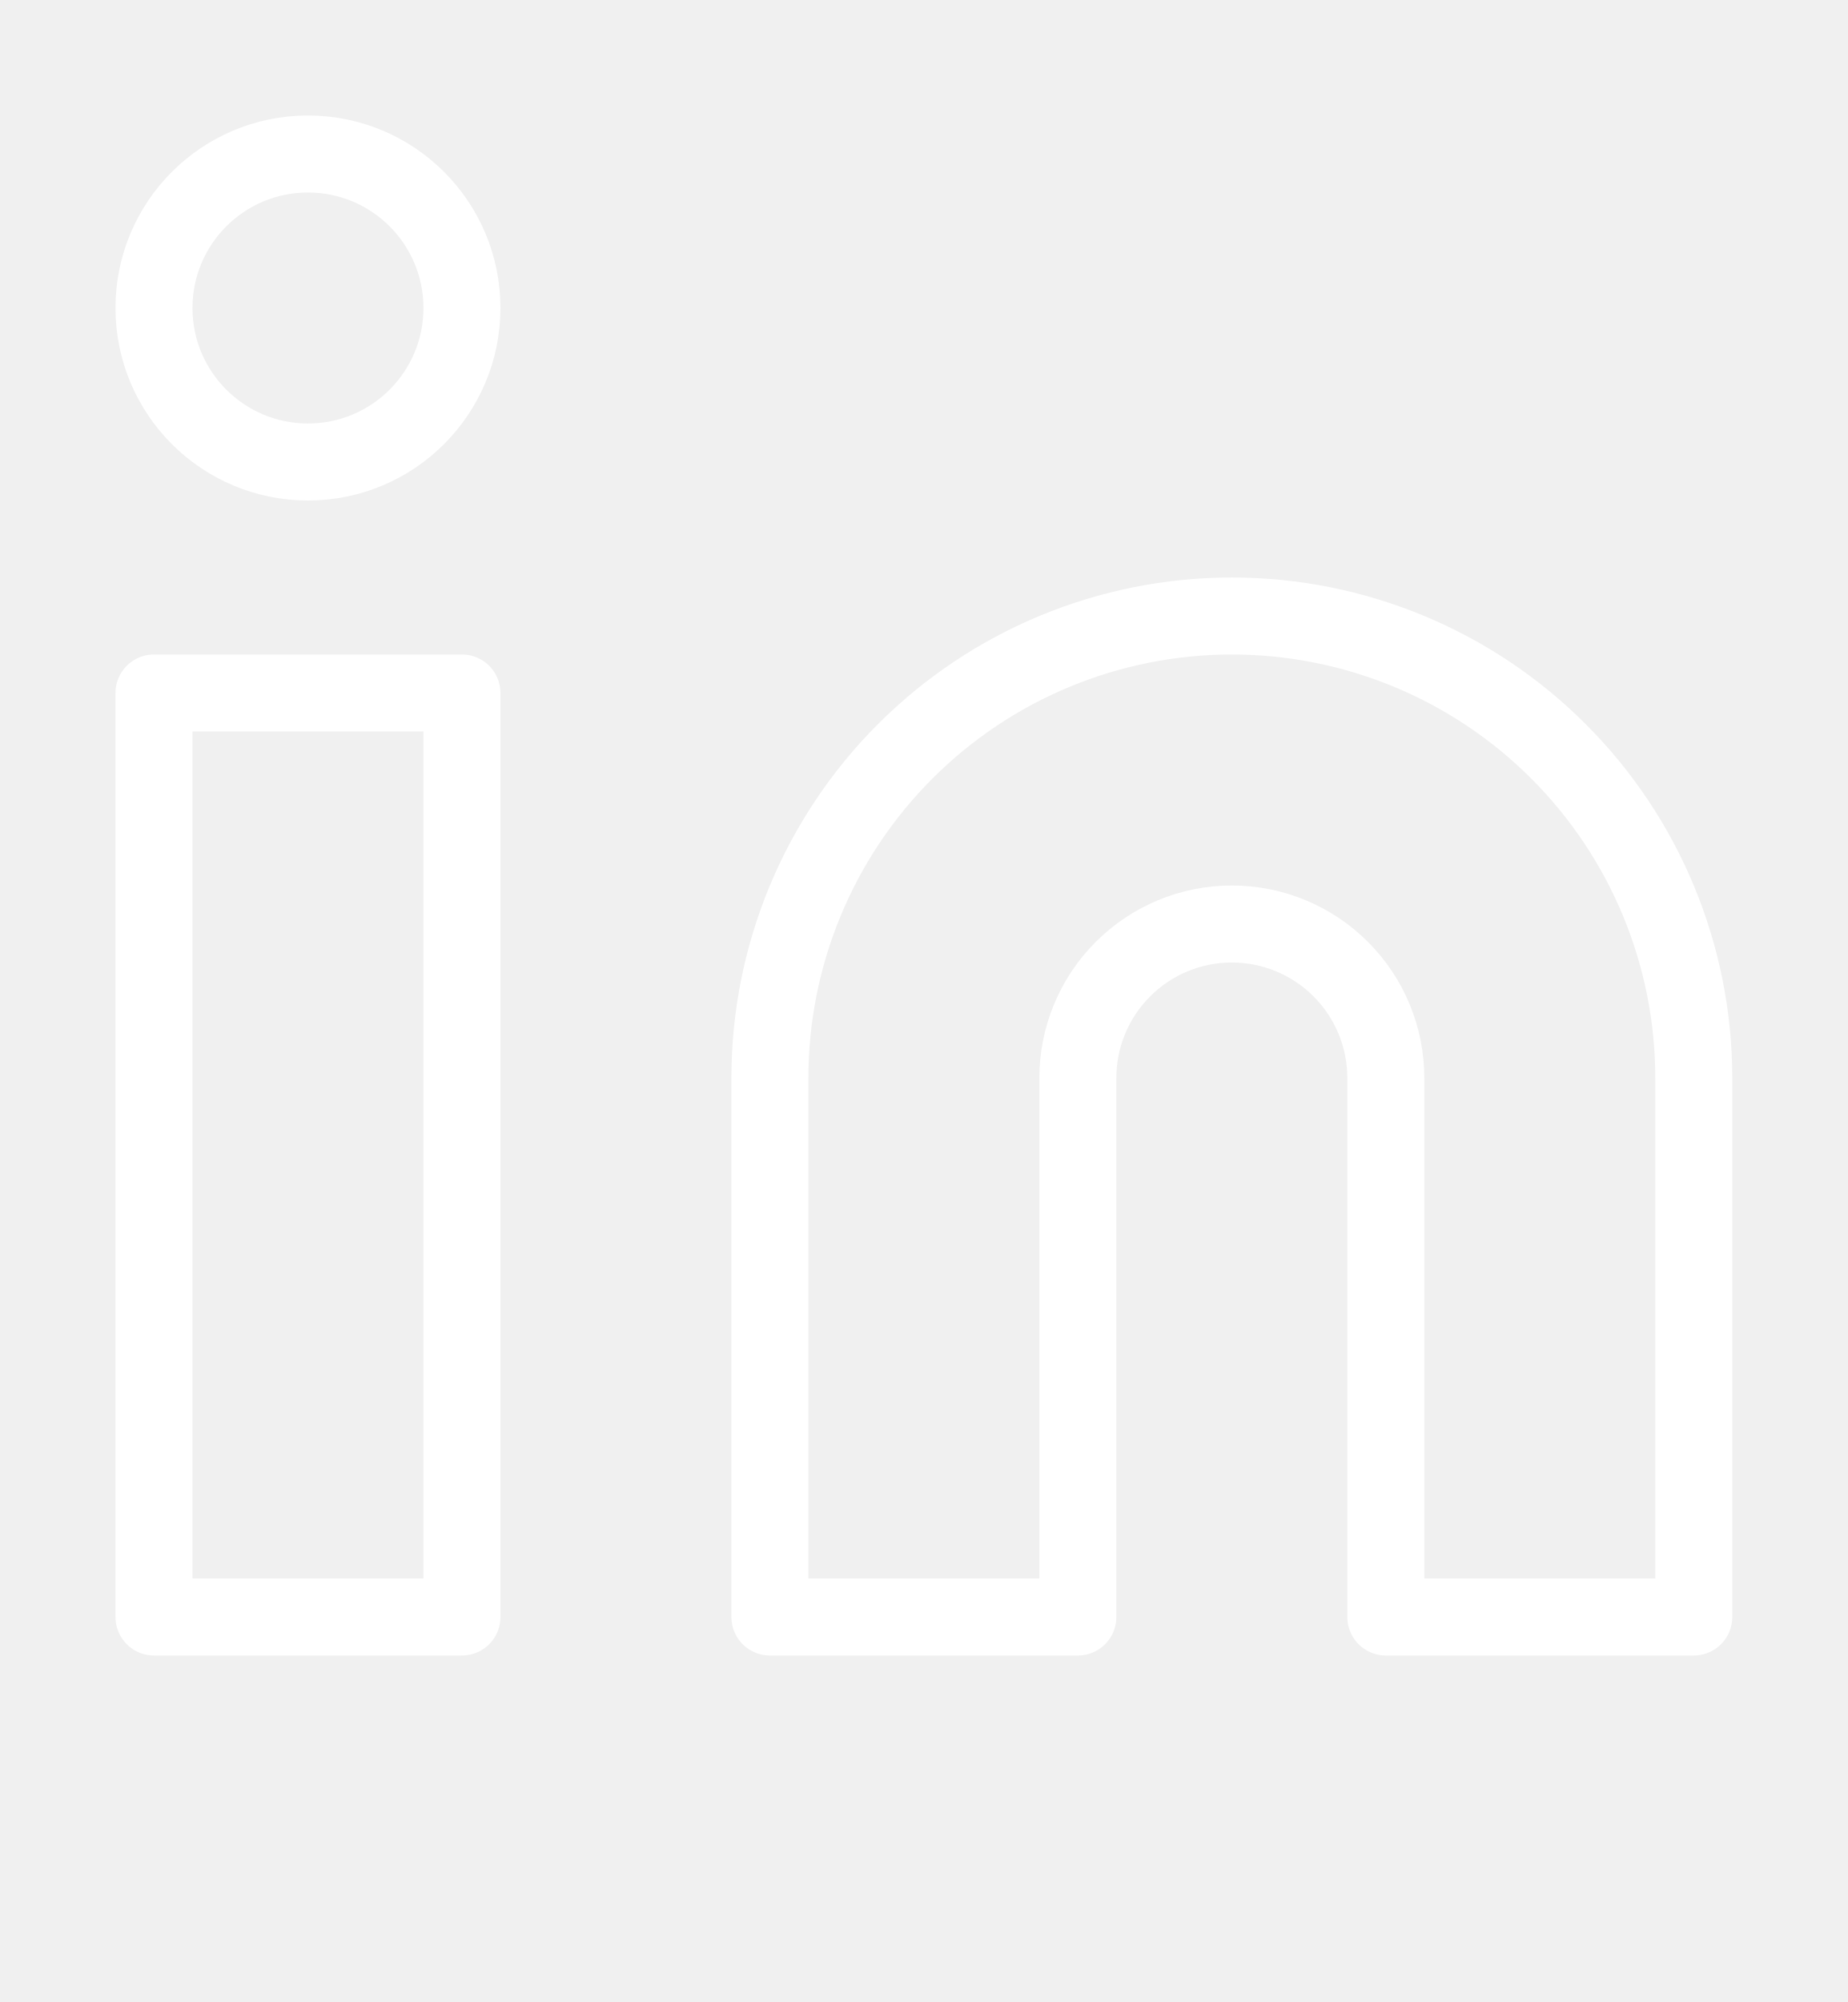
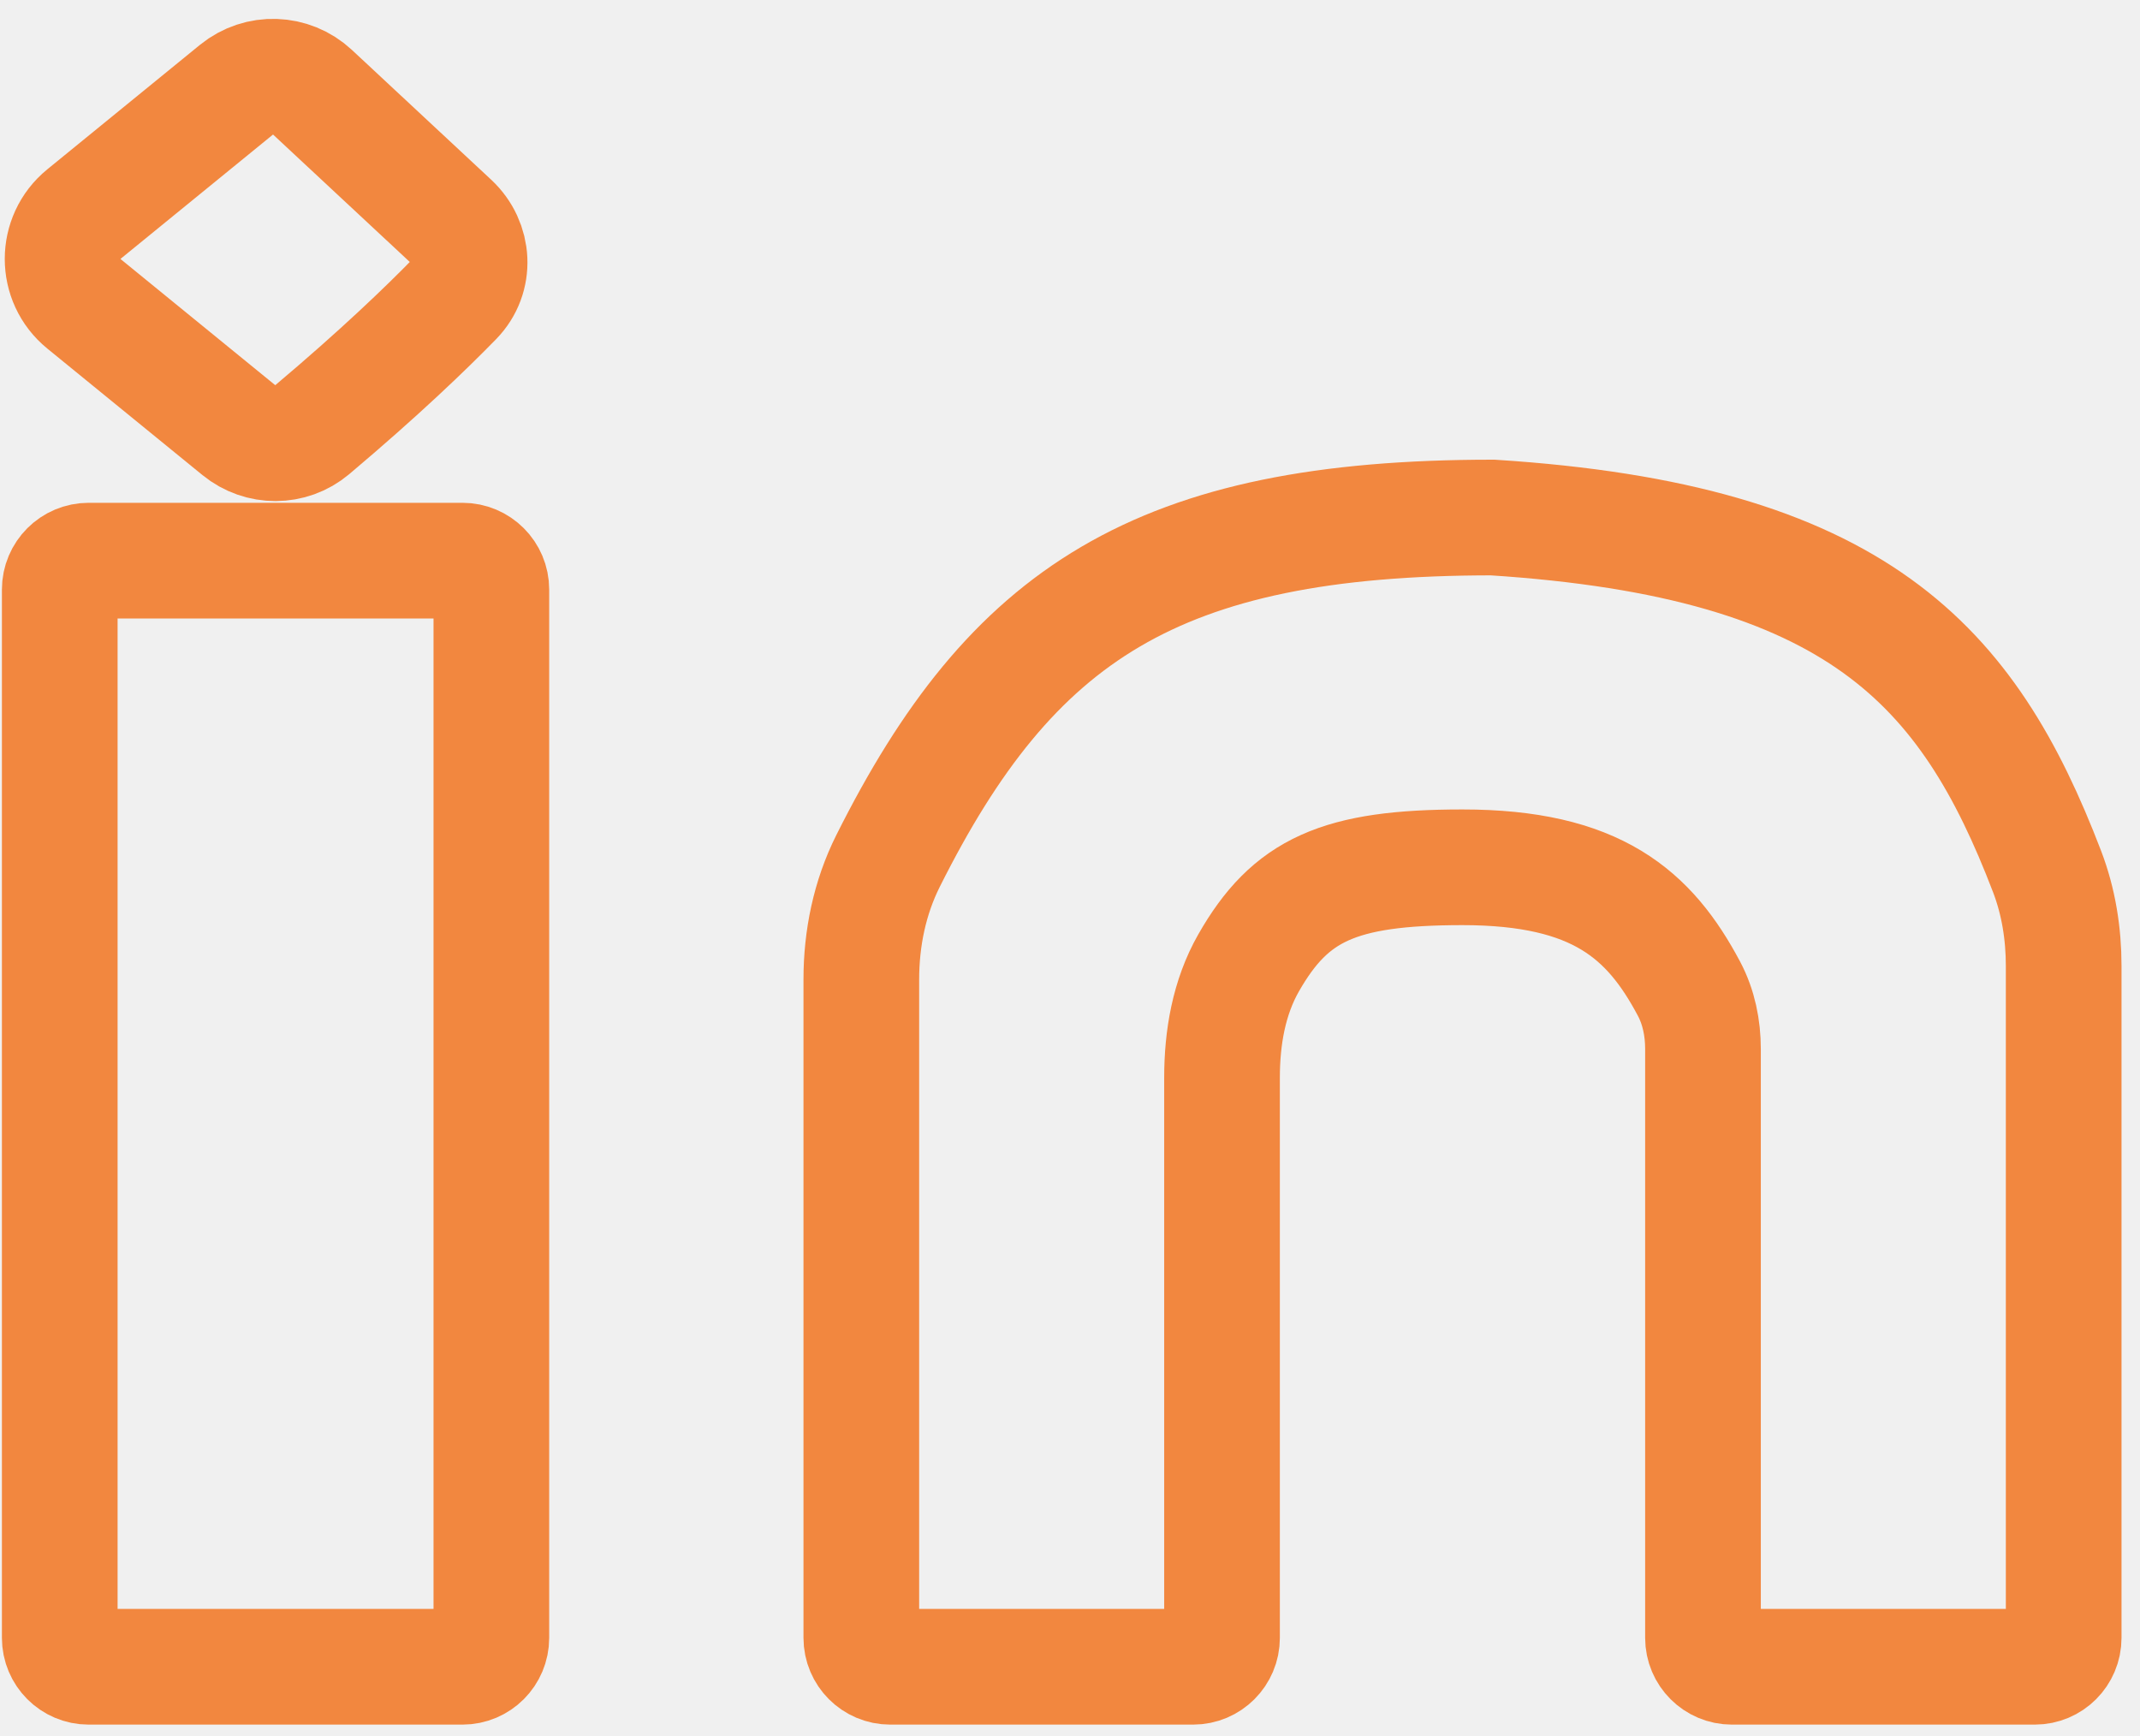
- <svg xmlns="http://www.w3.org/2000/svg" width="48" height="52" viewBox="0 0 48 52" fill="none">
-   <path class="social" d="M32 16C35.183 16 38.235 17.264 40.485 19.515C42.736 21.765 44 24.817 44 28V42H36V28C36 26.939 35.579 25.922 34.828 25.172C34.078 24.421 33.061 24 32 24C30.939 24 29.922 24.421 29.172 25.172C28.421 25.922 28 26.939 28 28V42H20V28C20 24.817 21.264 21.765 23.515 19.515C25.765 17.264 28.817 16 32 16V16Z" stroke="white" stroke-width="2" stroke-linecap="round" stroke-linejoin="round" />
-   <path class="social" d="M12 18H4V42H12V18Z" stroke="white" stroke-width="2" stroke-linecap="round" stroke-linejoin="round" />
-   <path class="social" d="M8 12C10.209 12 12 10.209 12 8C12 5.791 10.209 4 8 4C5.791 4 4 5.791 4 8C4 10.209 5.791 12 8 12Z" stroke="white" stroke-width="2" stroke-linecap="round" stroke-linejoin="round" />
+ <svg xmlns="http://www.w3.org/2000/svg" width="74" height="60" viewBox="0 0 74 60" fill="none">
+   <path d="M15.991 19.386H3.066C2.514 19.386 2.066 19.834 2.066 20.386V56.635C2.066 57.187 2.514 57.635 3.066 57.635H15.991C16.544 57.635 16.991 57.187 16.991 56.635V20.386C16.991 19.834 16.544 19.386 15.991 19.386Z" stroke="#F2873F" stroke-width="4" />
+   <path d="M2.901 7.404L8.177 3.102C8.952 2.471 10.073 2.508 10.805 3.189L15.62 7.676C16.391 8.395 16.46 9.577 15.723 10.332C14.734 11.347 13.129 12.892 10.786 14.867C10.06 15.478 9.001 15.478 8.265 14.878L2.901 10.504C1.919 9.704 1.919 8.205 2.901 7.404Z" stroke="#F2873F" stroke-width="4" />
+   <path d="M41.257 57.635H30.824H30.784C30.232 57.635 29.784 57.187 29.784 56.635V33.869C29.784 32.451 30.072 31.04 30.707 29.773C34.975 21.244 39.985 17.895 51.612 17.895C64.218 18.701 68.053 22.998 70.786 30.134C71.185 31.175 71.361 32.287 71.361 33.401V56.635C71.361 57.187 70.914 57.635 70.361 57.635H59.888C59.336 57.635 58.888 57.187 58.888 56.635V36.267C58.888 35.547 58.743 34.828 58.406 34.191C57.042 31.62 55.204 29.99 50.573 29.99C46.292 29.99 44.618 30.767 43.175 33.297C42.493 34.494 42.257 35.884 42.257 37.261V56.635C42.257 57.187 41.81 57.635 41.257 57.635Z" stroke="#F2873F" stroke-width="4" />
</svg>
